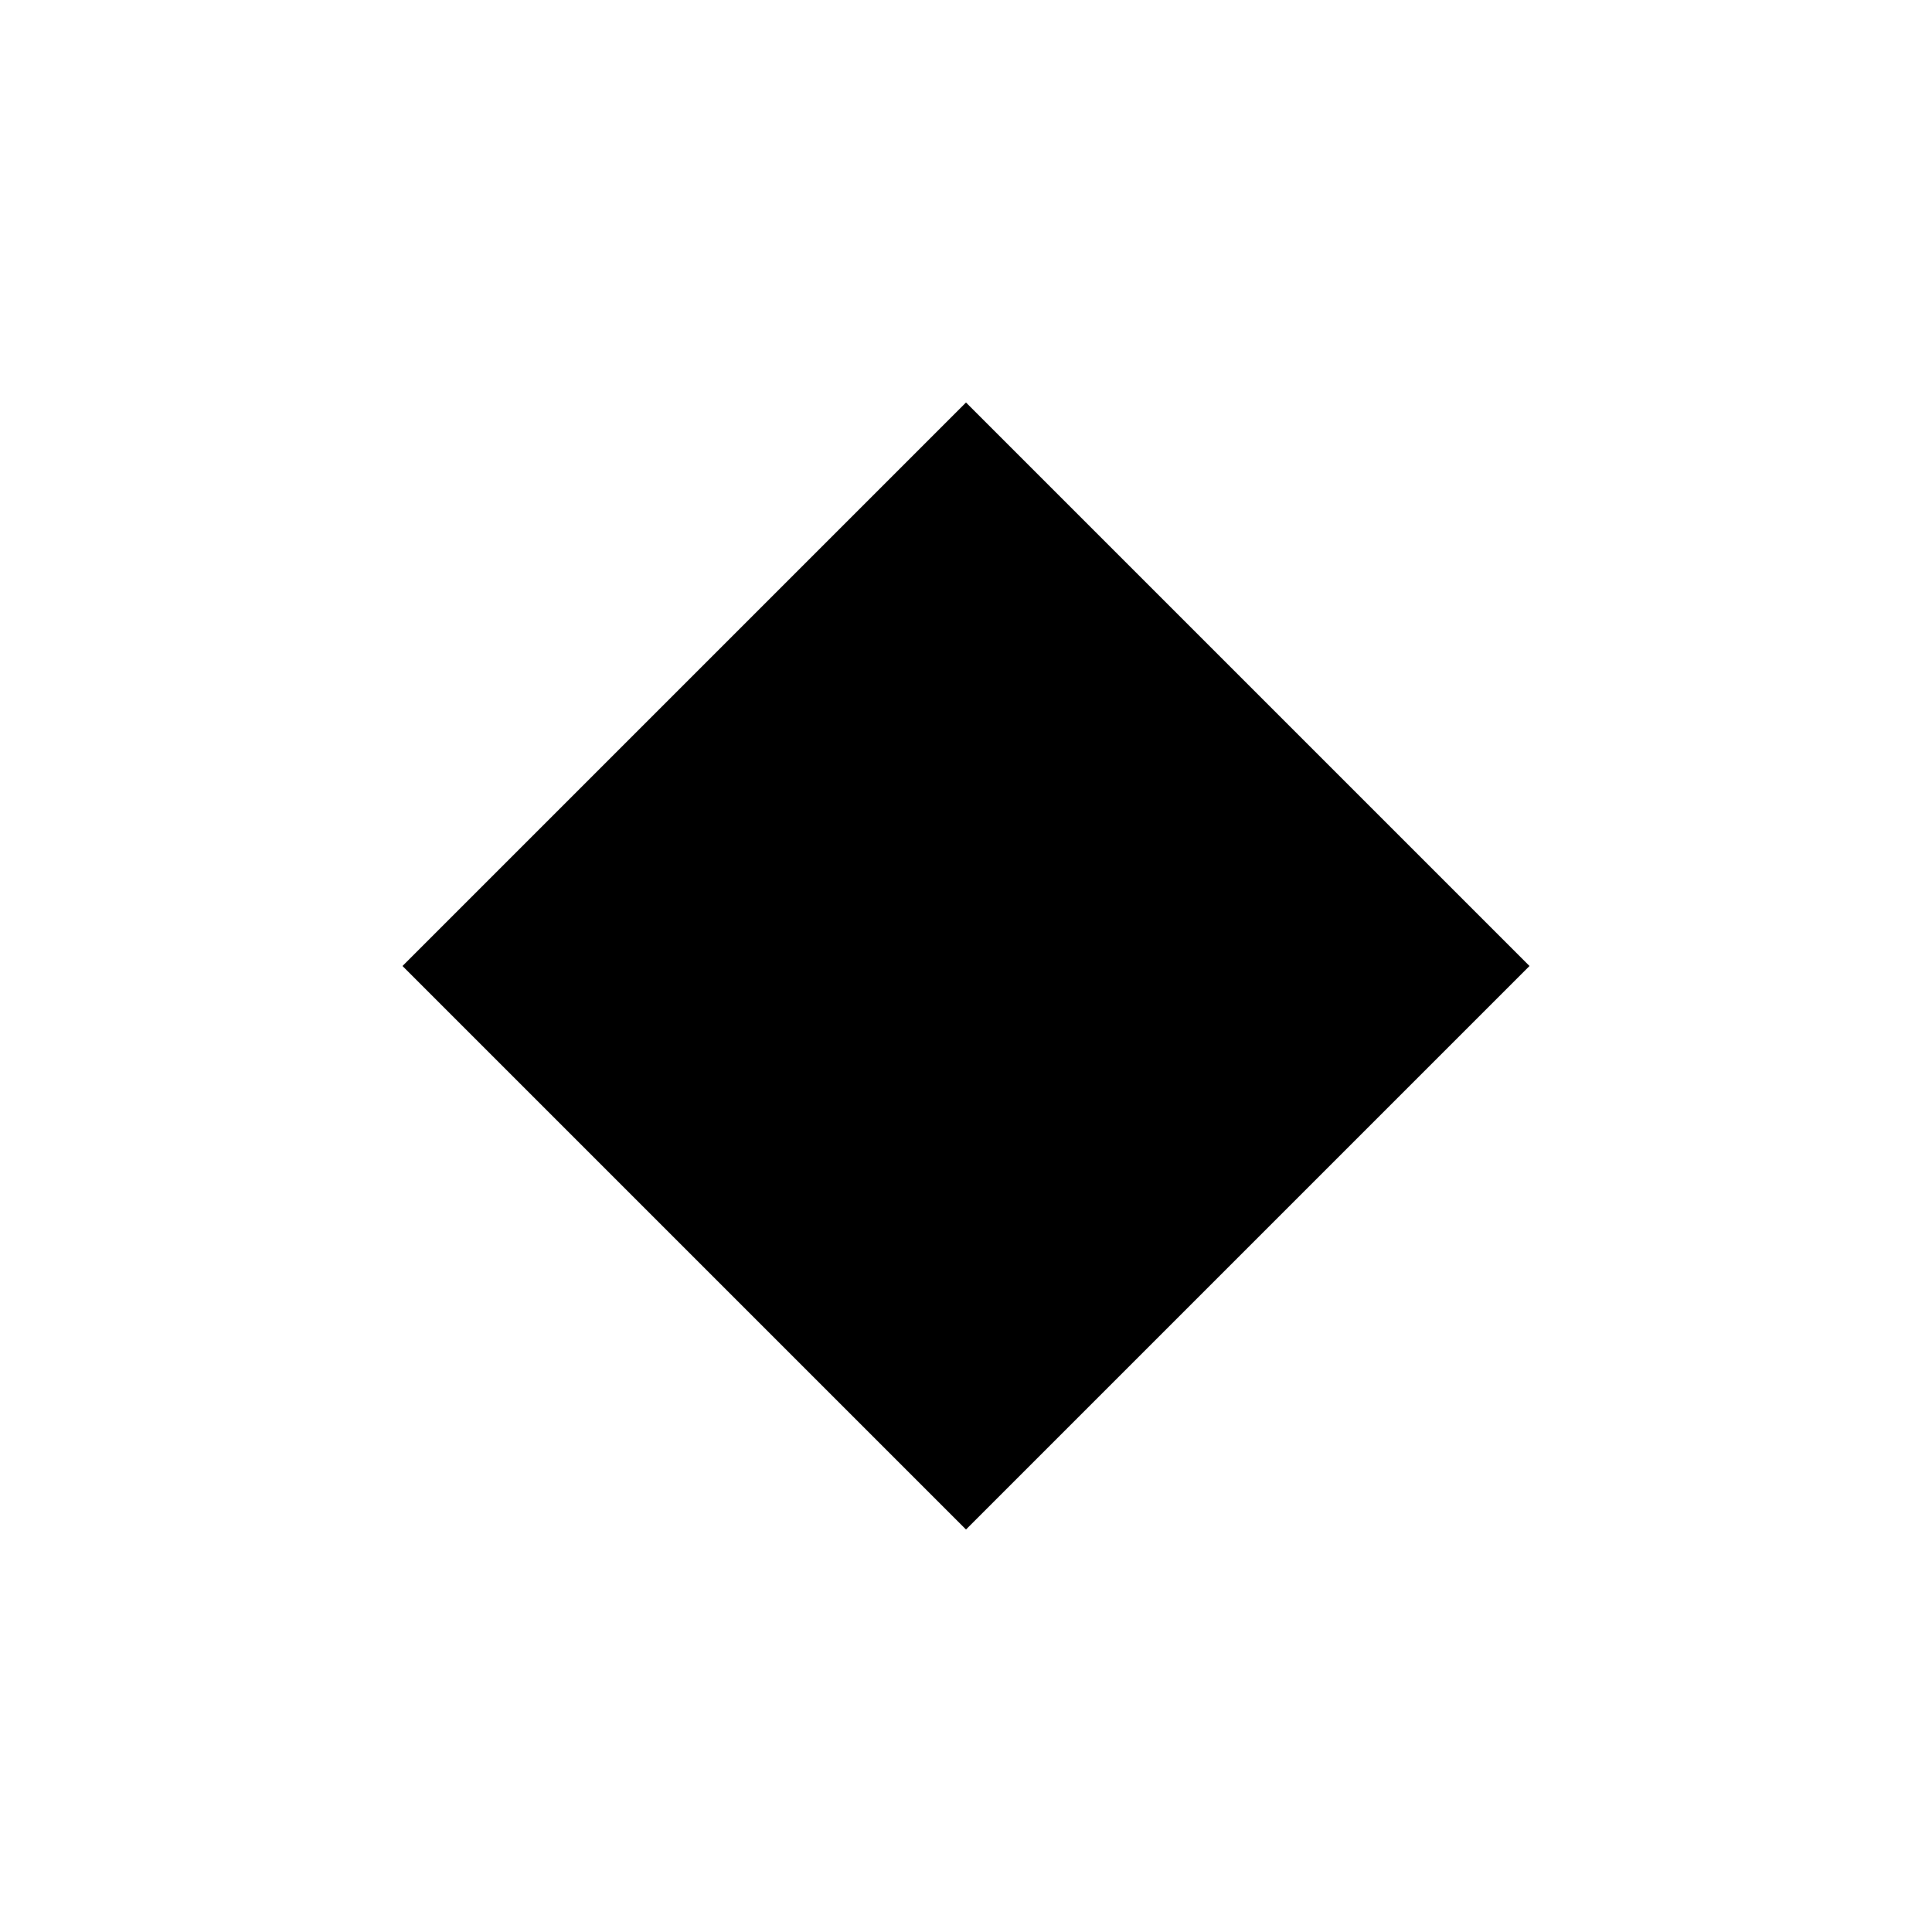
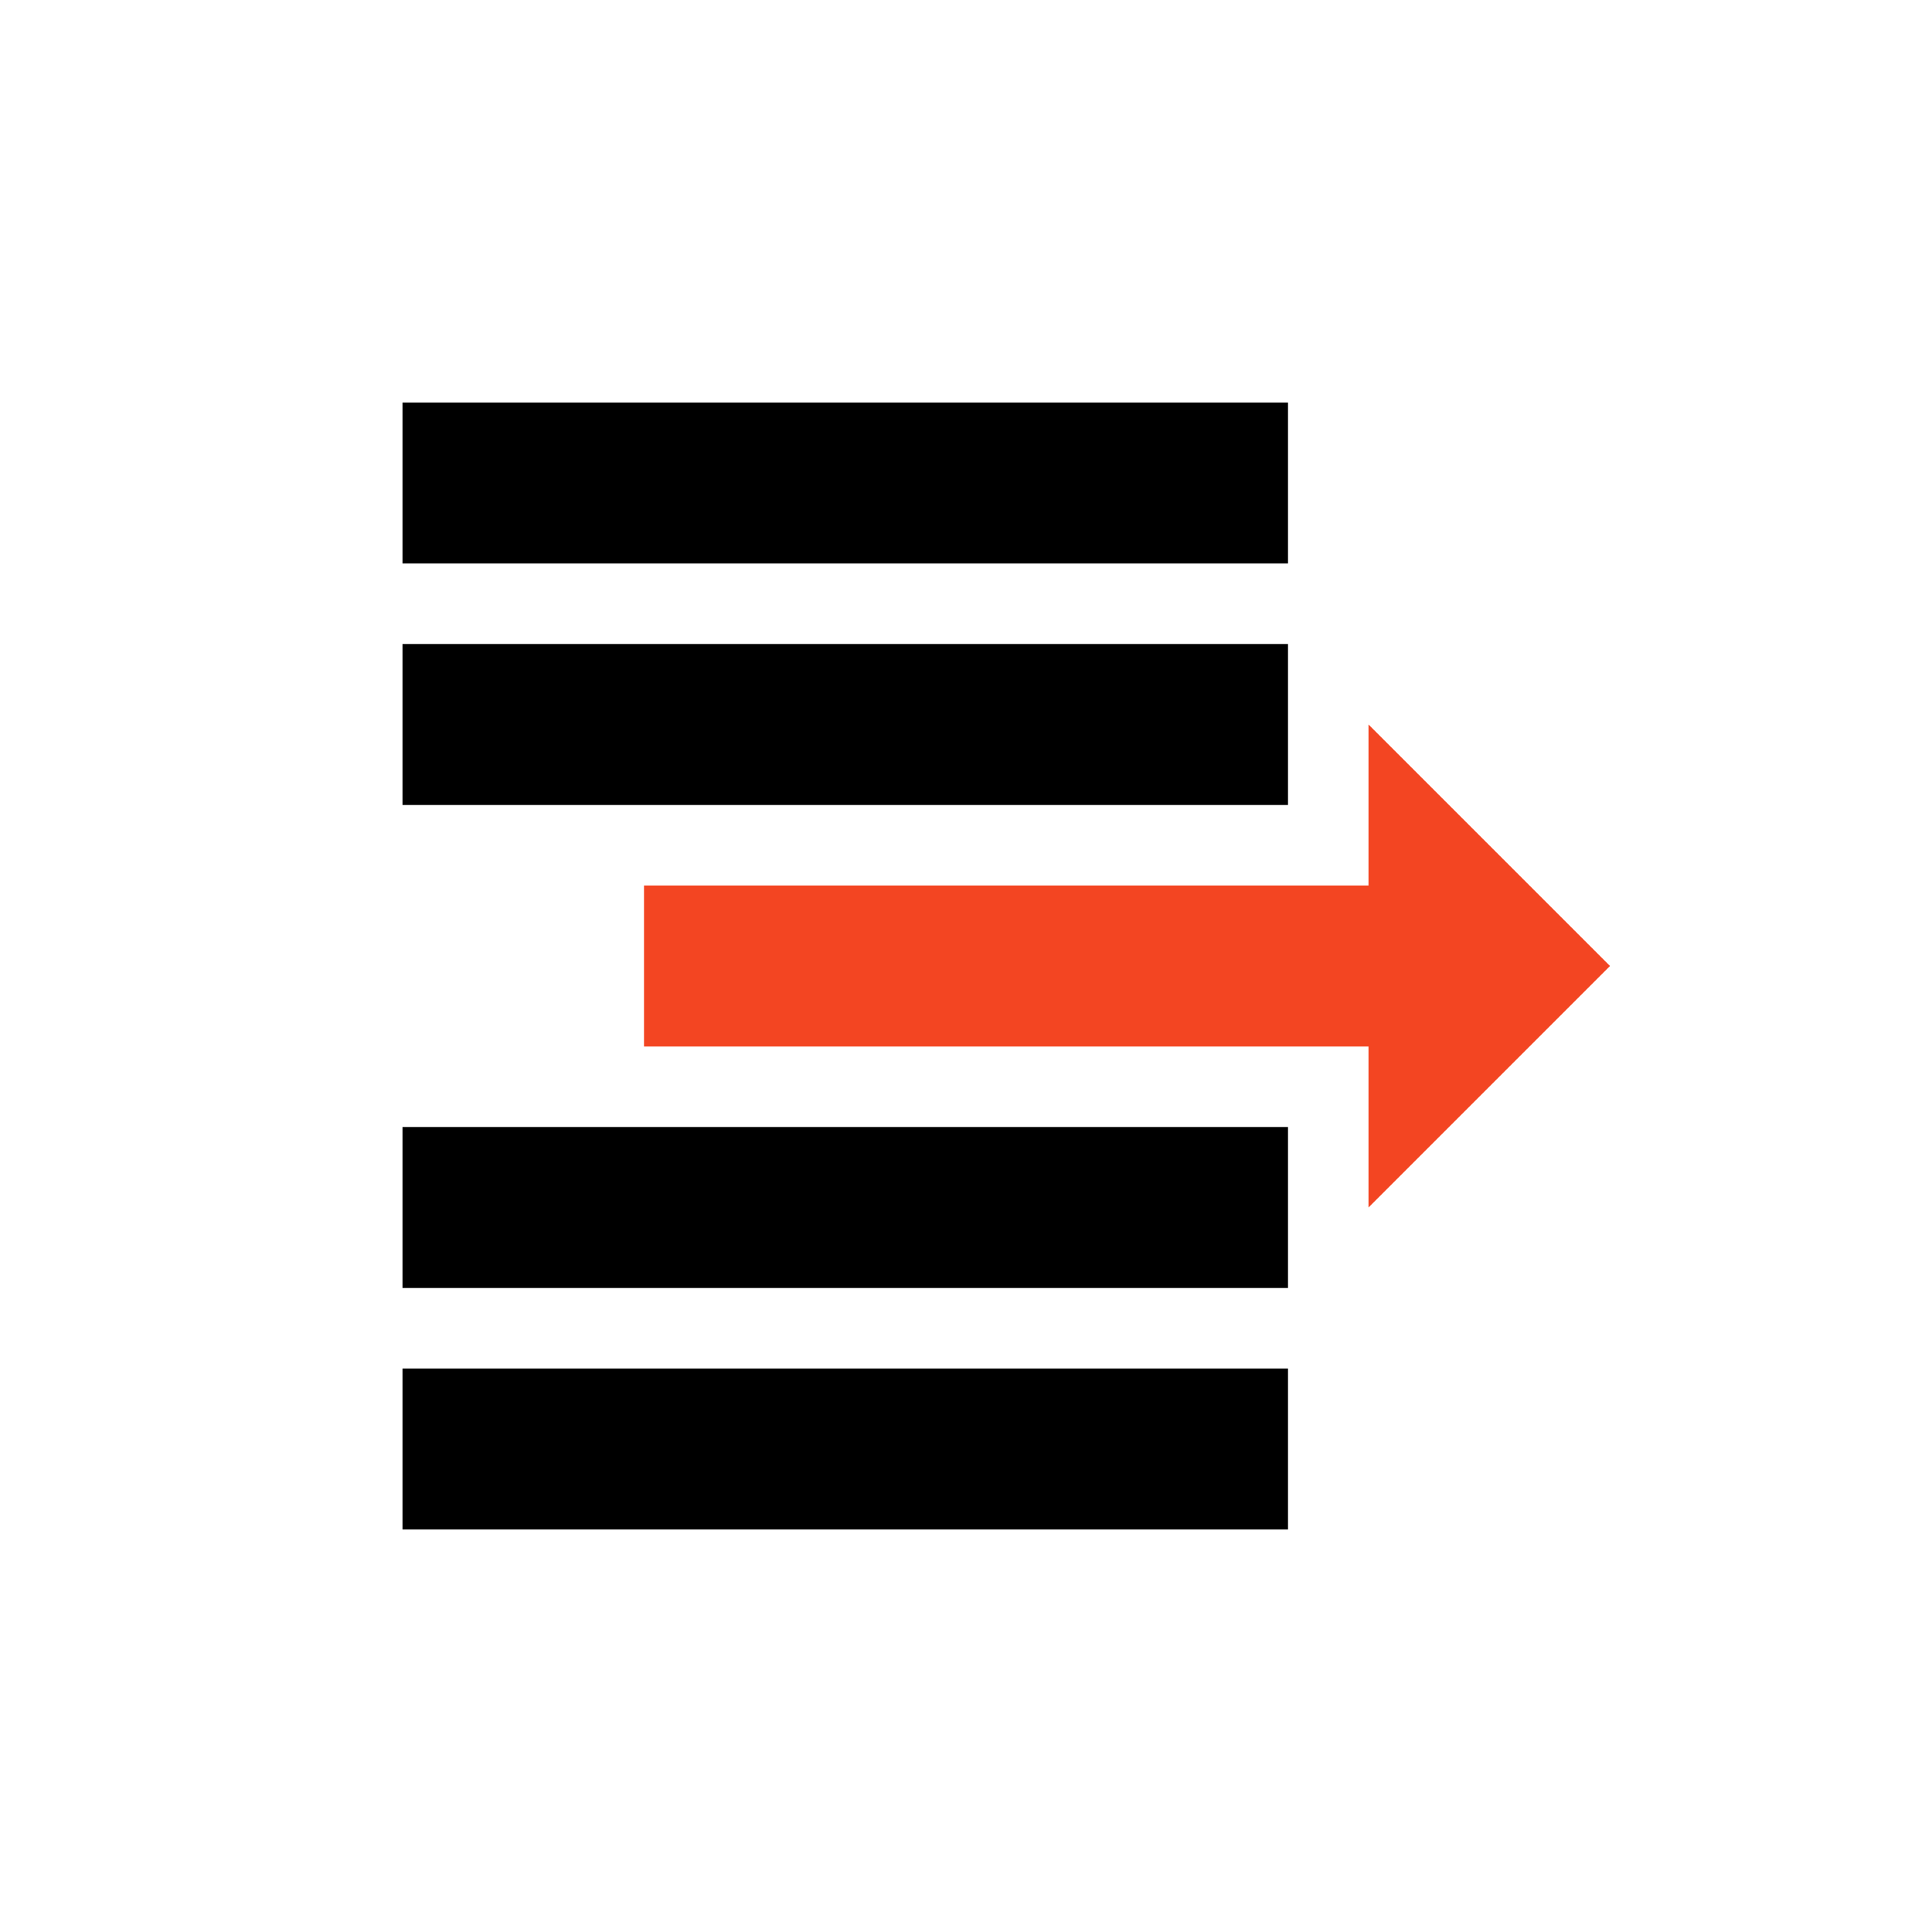
<svg xmlns="http://www.w3.org/2000/svg" xmlns:xlink="http://www.w3.org/1999/xlink" version="1.1" viewBox="0,0,24,24">
  <style>
		.icon { fill: #000; }
	</style>
  <defs>
    <g id="highlight" transform="translate(4,4)">
-       <path d="M 1,8 l 7,7 7,-7 -7,-7 -7,7 Z" />
+       <path d="M 1,1 1,3 12,3 12,1 z" />
+       <path d="M 1,4 1,6 12,6 12,4 z" />
+       <path style="fill:#f34522;" d="m 4,7 0,2 9,0 0,2 3,-3 -3,-3 0,2 z" />
+       <path d="m 1,10 0,2 11,0 0,-2 z" />
+       <path d="m 1,13 0,2 11,0 0,-2 z" />
    </g>
  </defs>
  <use xlink:href="#highlight" class="icon" />
</svg>
